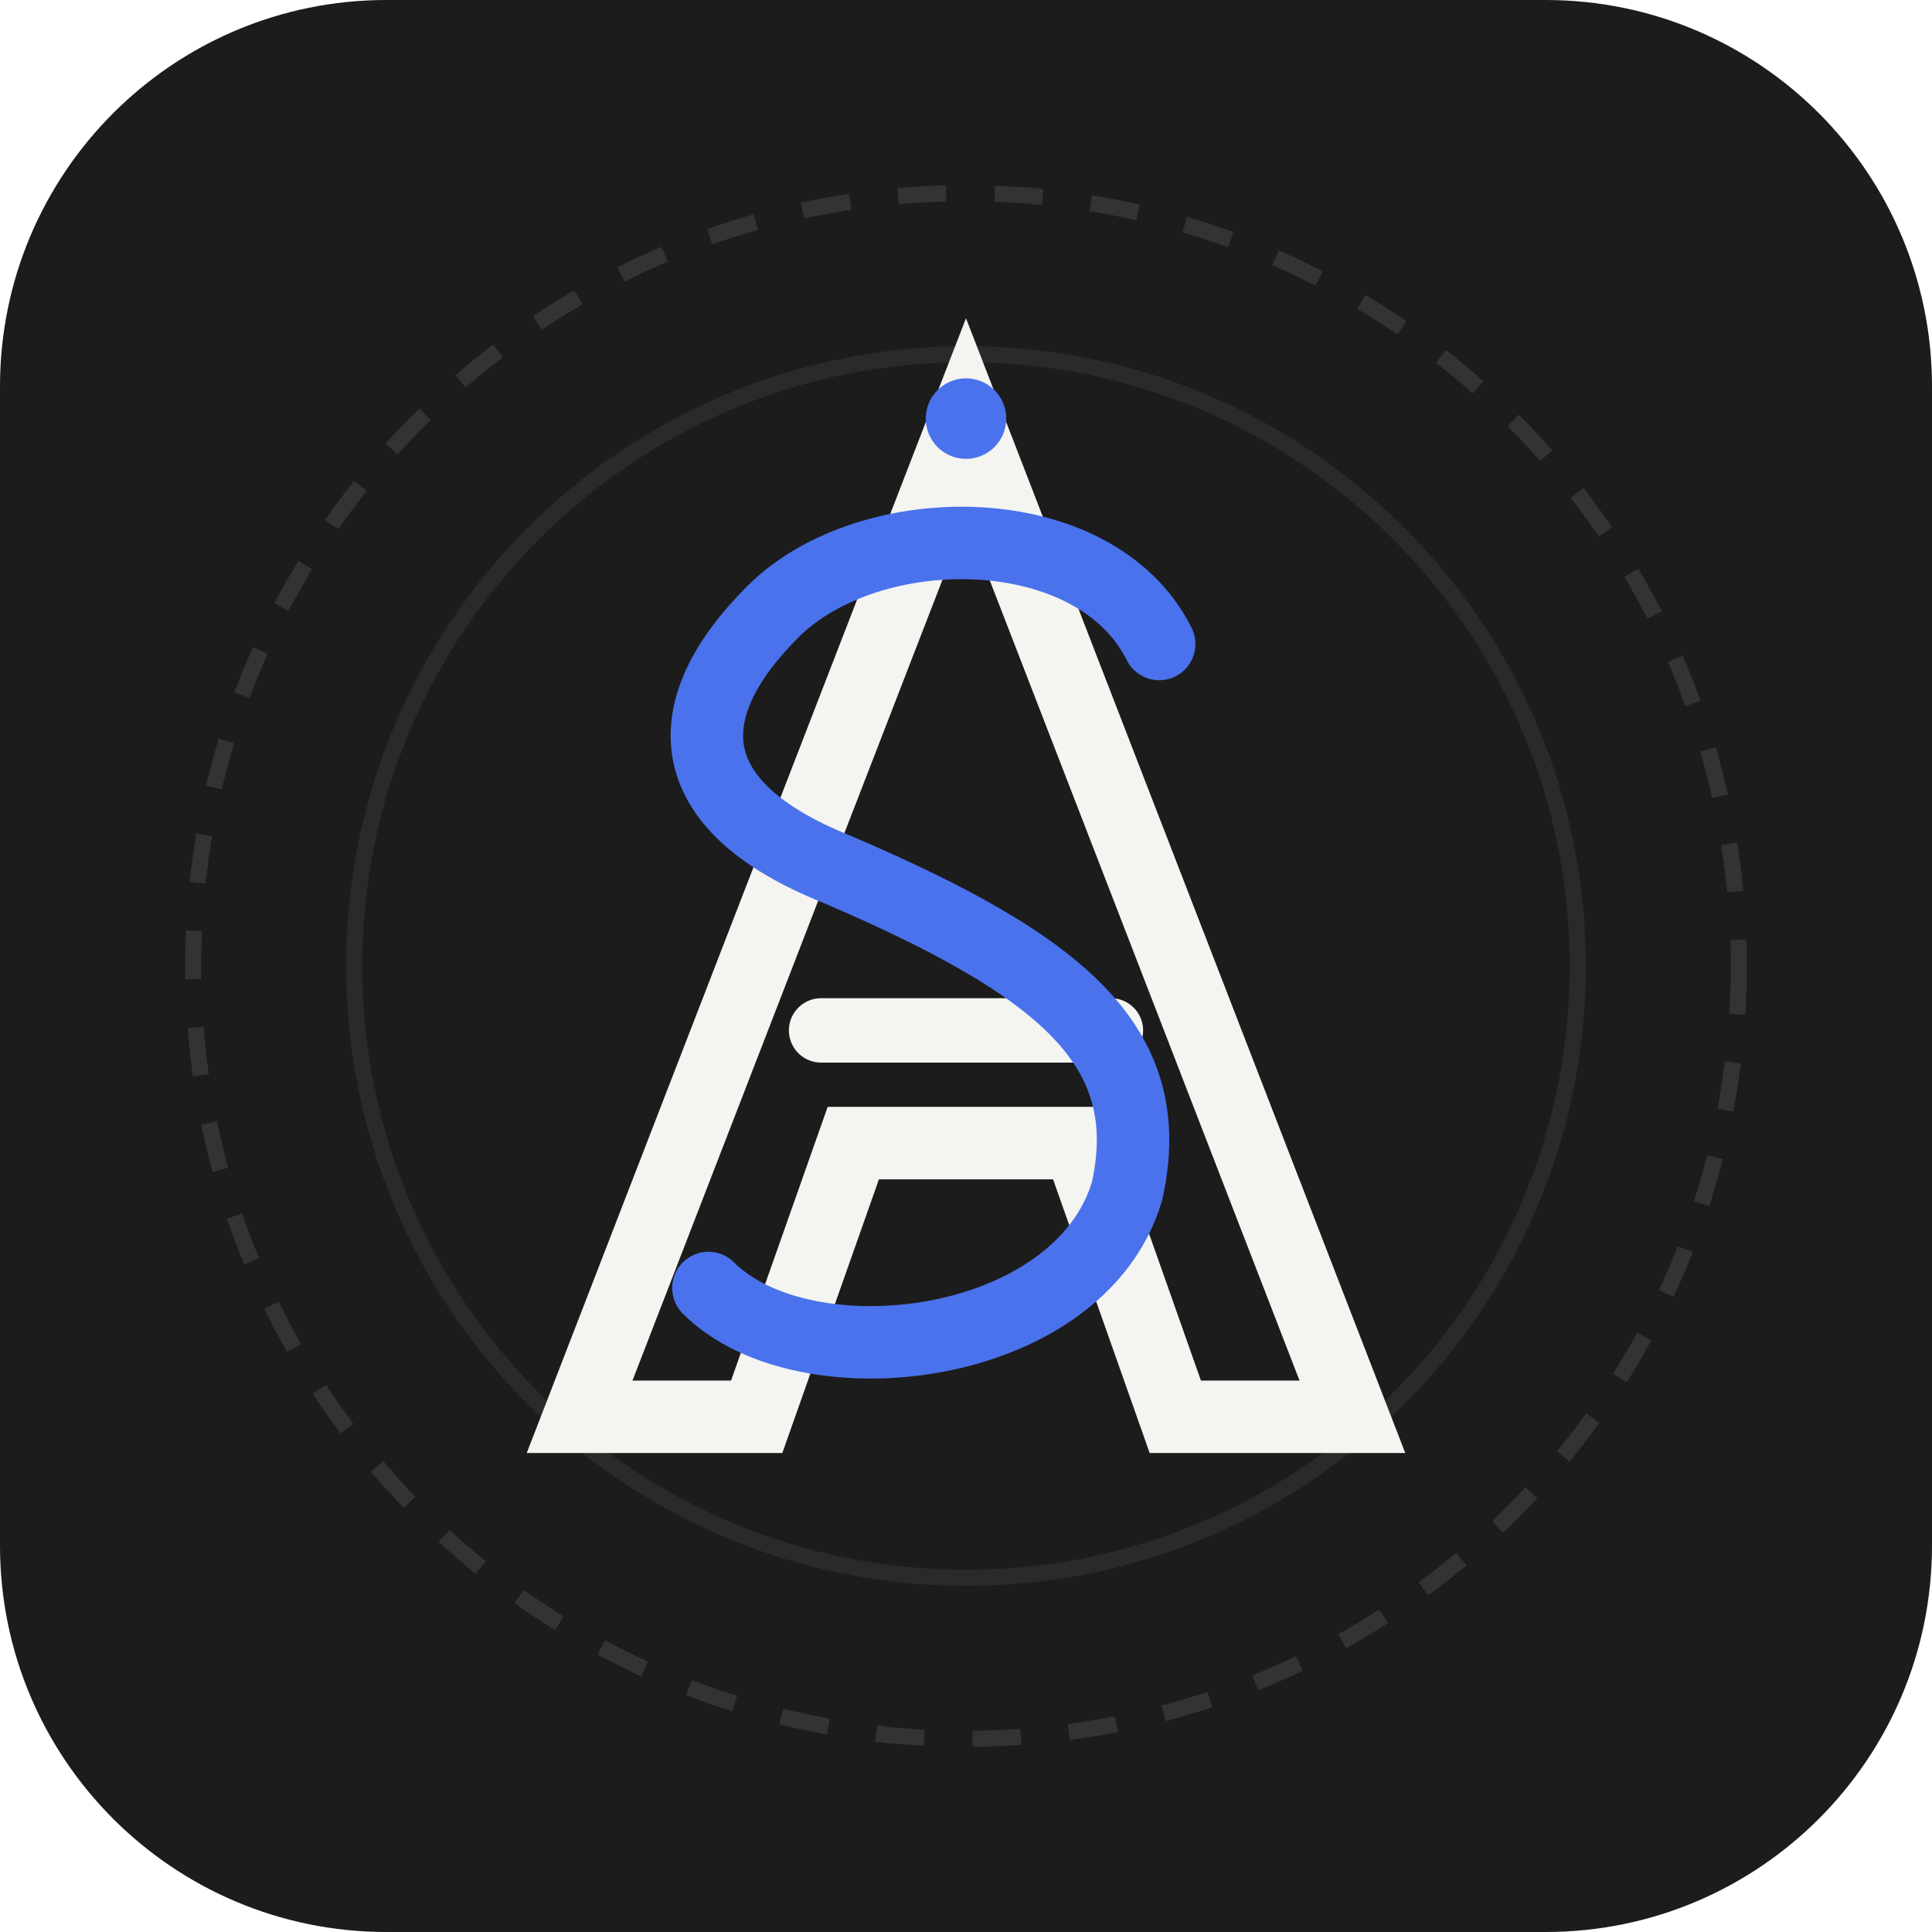
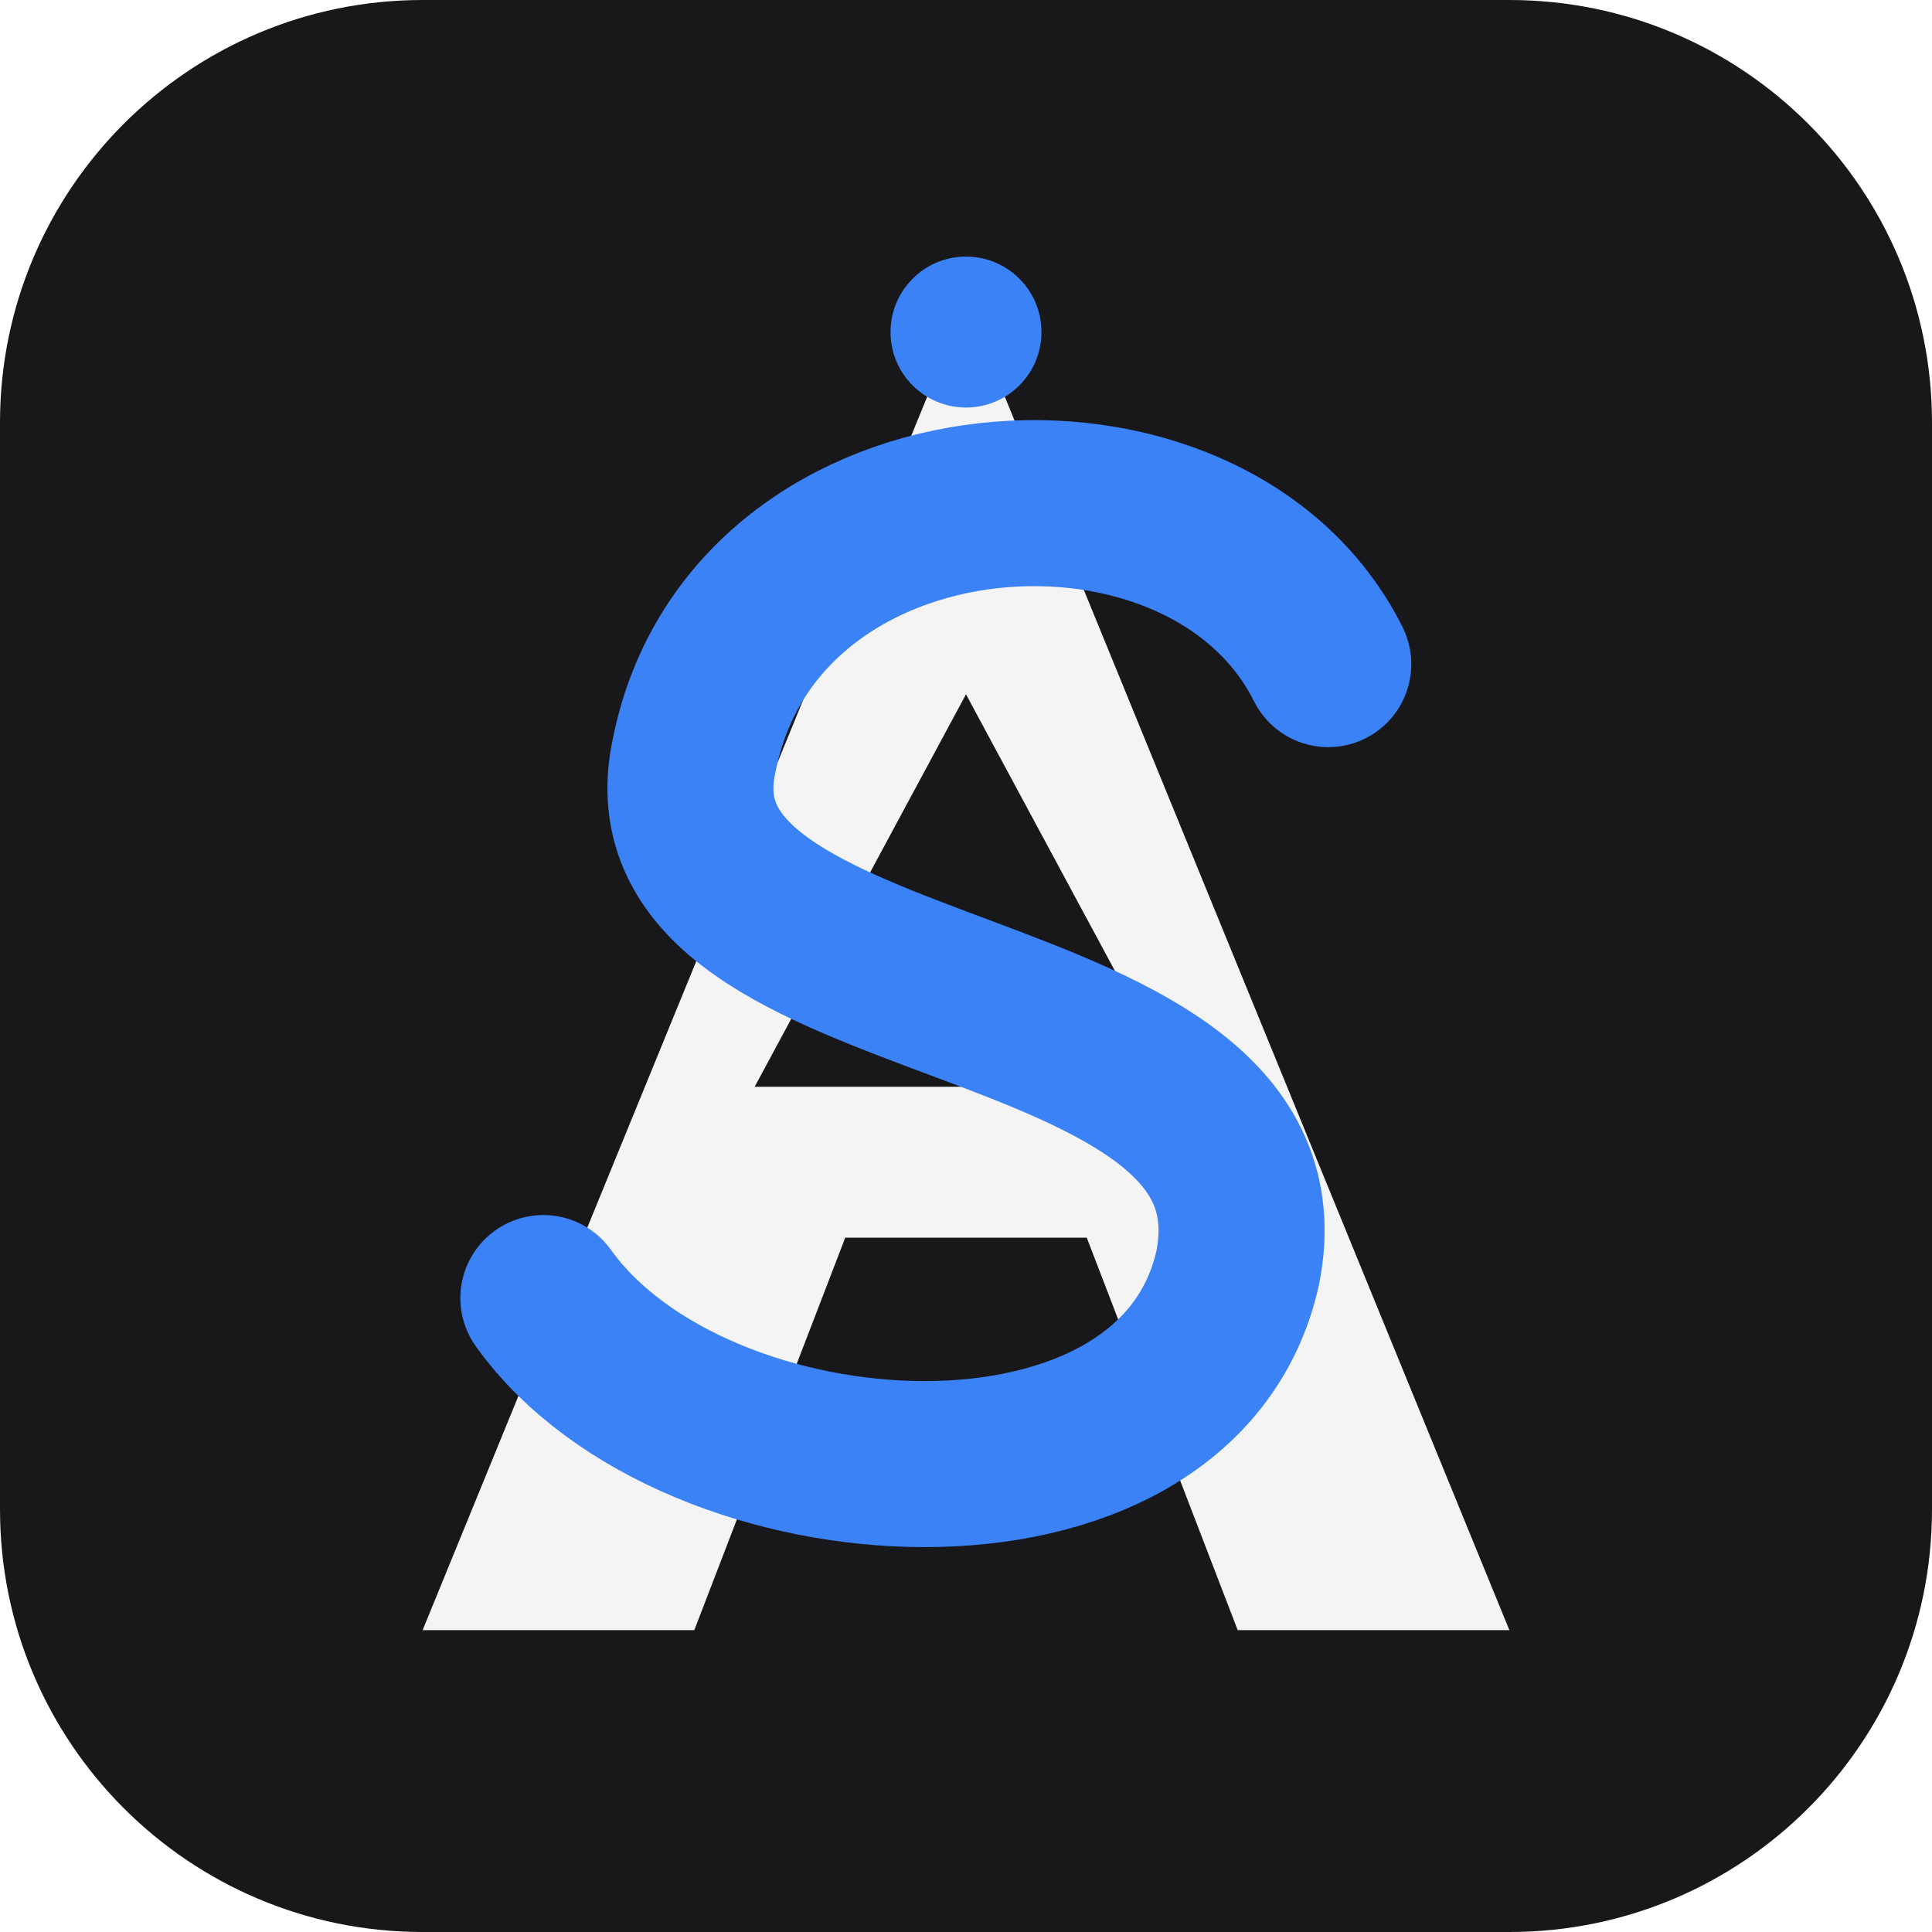
- <svg xmlns="http://www.w3.org/2000/svg" viewBox="0 0 120 120" fill="none">
-   <rect width="120" height="120" rx="24" fill="#1C1C1C" />
-   <circle cx="60" cy="60" r="48" stroke="#333333" stroke-width="1" stroke-dasharray="3 3" />
-   <circle cx="60" cy="60" r="38" stroke="#2A2A2A" stroke-width="1" />
-   <path d="M60 26 L36 88 H47 L53 71 H67 L73 88 H84 L60 26 Z" fill="none" stroke="#F4F4F0" stroke-width="4.5" stroke-linejoin="miter" />
-   <path d="M51 64 H69" stroke="#F4F4F0" stroke-width="4" stroke-linecap="round" />
-   <path d="M72 40 C68 32, 54 32, 48 38 C42 44, 42 50, 52 54 C66 60, 72 65, 70 74 C67 84, 50 86, 44 80" fill="none" stroke="#4A72EC" stroke-width="4.5" stroke-linecap="round" />
-   <circle cx="60" cy="26" r="2.5" fill="#4A72EC" />
+ <svg xmlns="http://www.w3.org/2000/svg" viewBox="0 0 64 64" fill="none">
+   <rect width="64" height="64" rx="14" fill="#18181B" />
+   <path d="M32 10 L14 54 H23 L28 41 H36 L41 54 H50 L32 10 Z" fill="#F4F4F5" />
+   <polygon points="32,23 25,36 39,36" fill="#18181B" />
+   <path d="M44 22 C40 14, 25 15, 23 25 C21 34, 43 32, 41 42 C39 51, 23 50, 18 43" stroke="#3B82F6" stroke-width="5.5" stroke-linecap="round" fill="none" />
+   <circle cx="32" cy="11" r="2.5" fill="#3B82F6" />
</svg>
